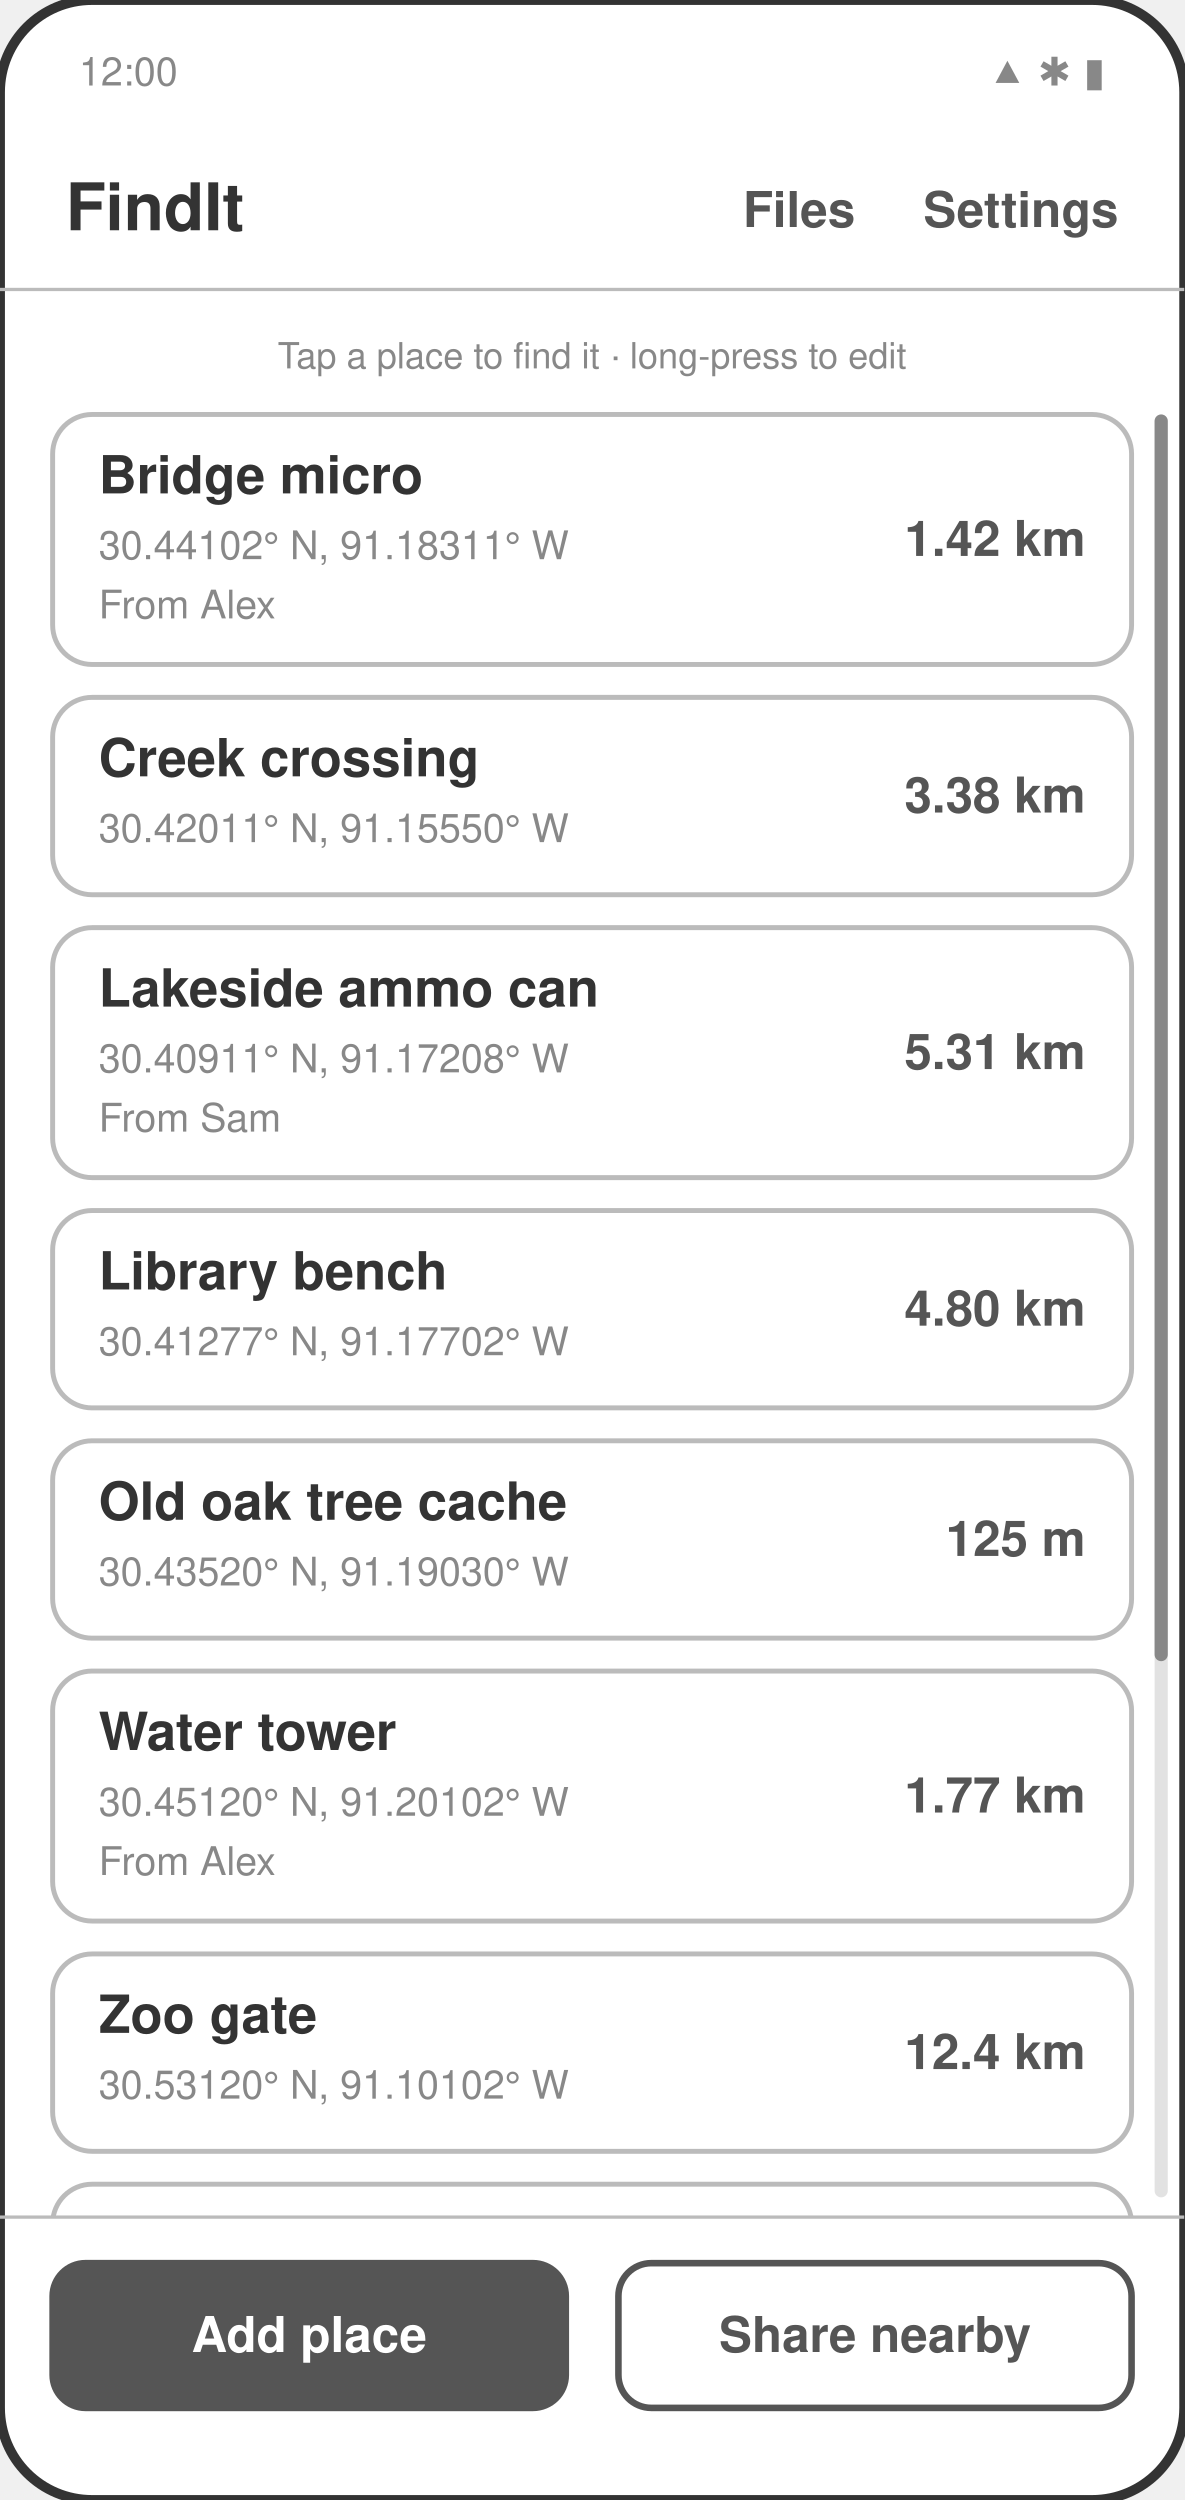
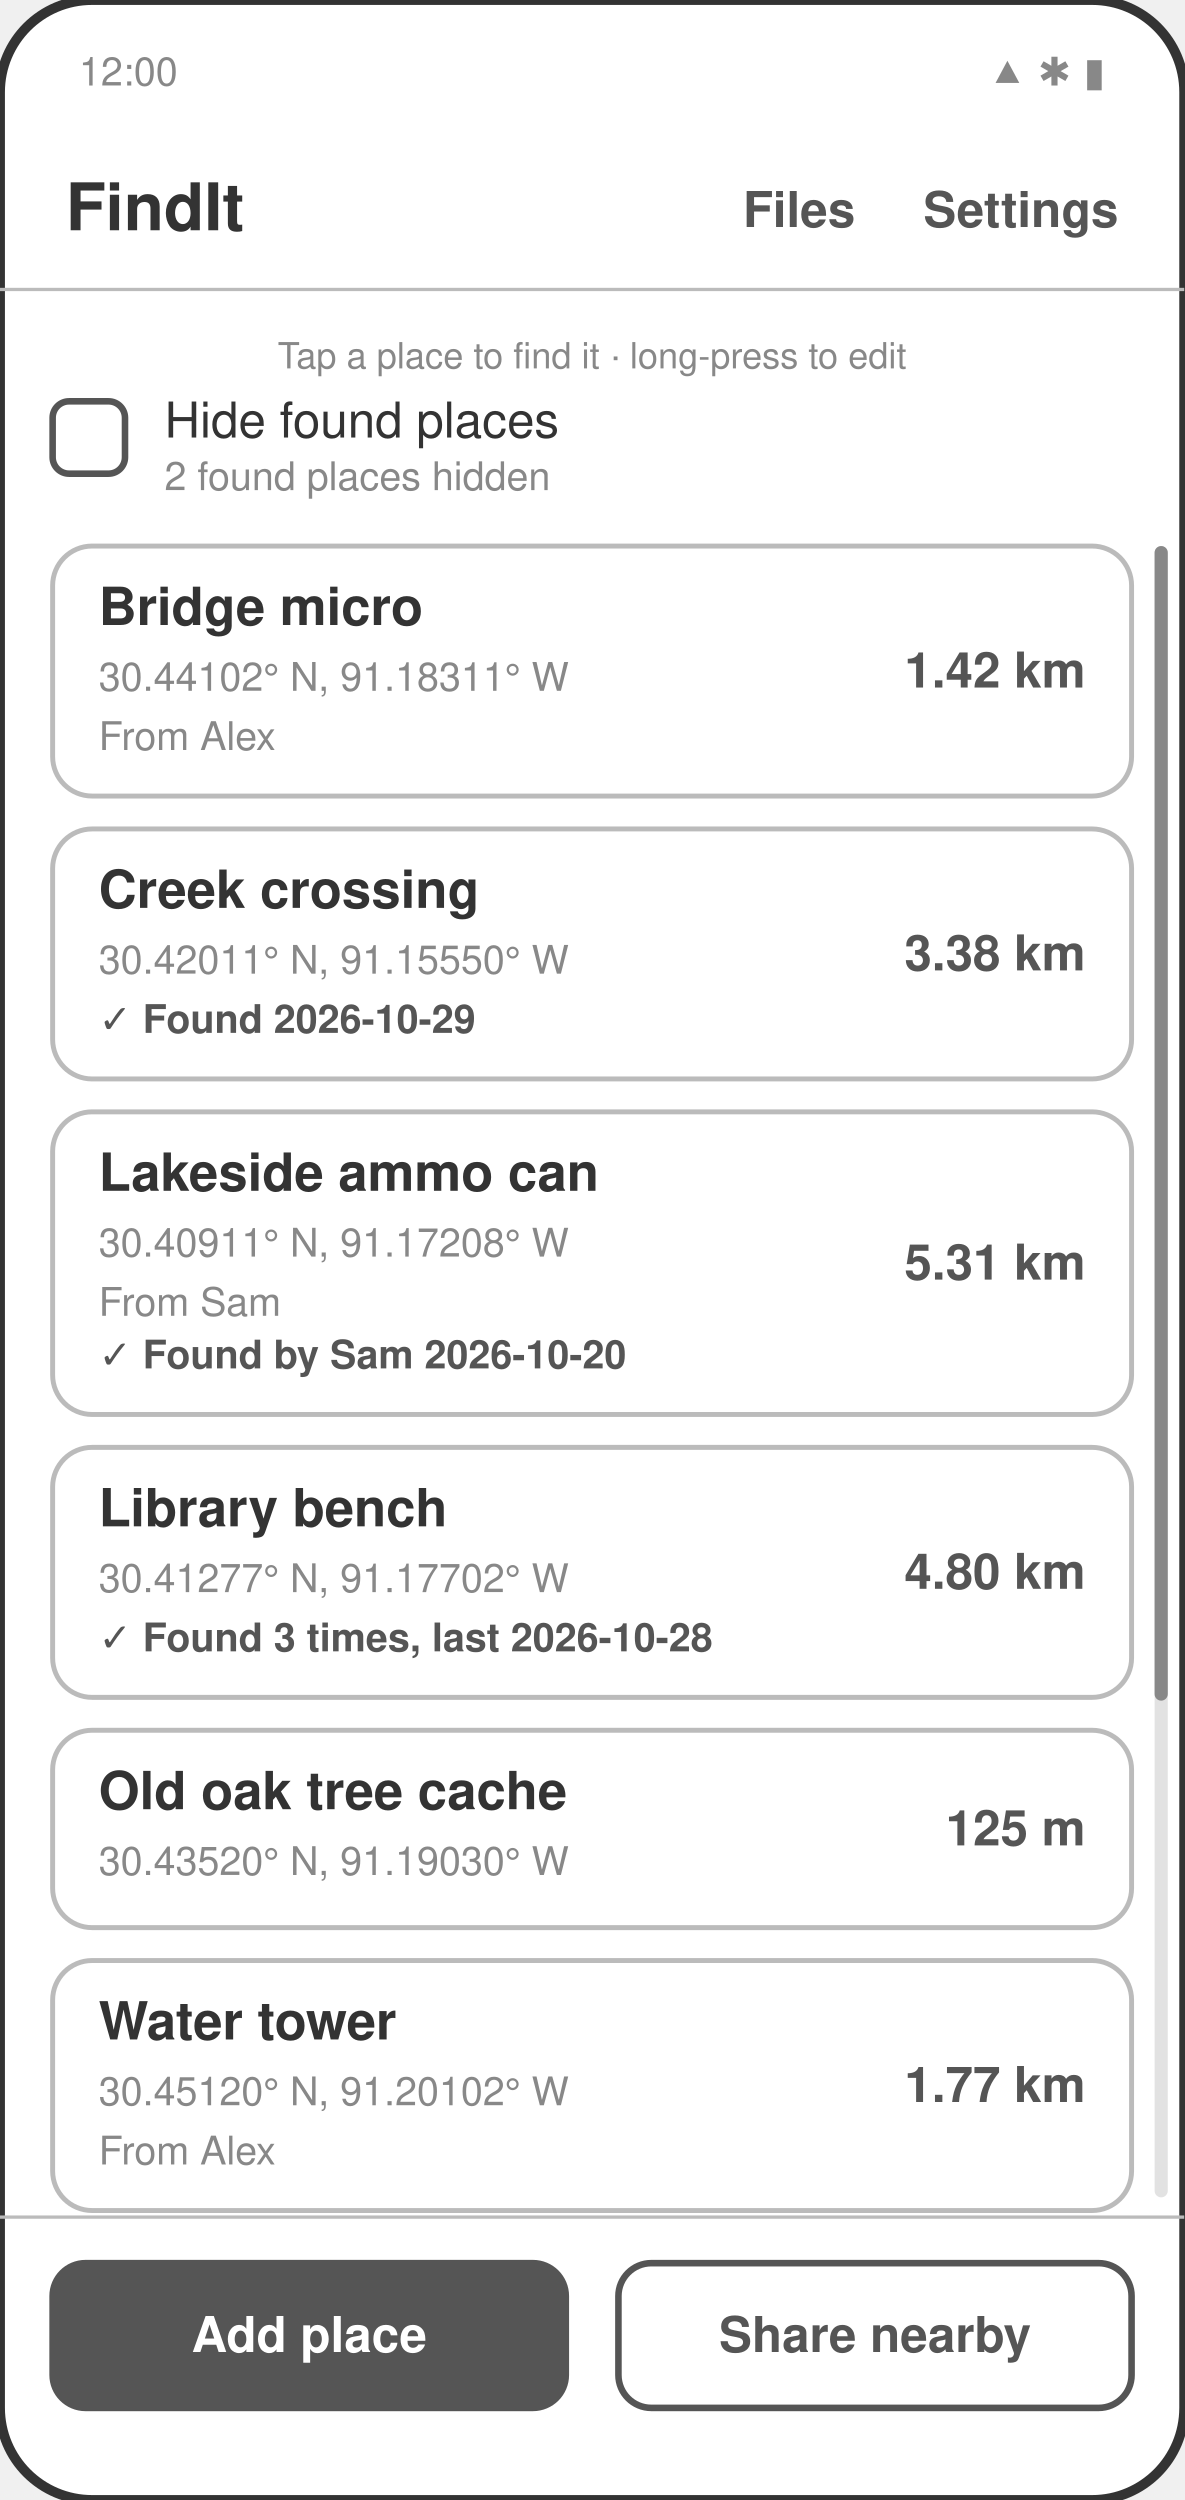
<svg xmlns="http://www.w3.org/2000/svg" width="360" height="760" viewBox="0 0 360 760">
  <rect width="360" height="760" rx="28" fill="#fff" stroke="#333" stroke-width="3" />
  <text x="24" y="26" font-family="Helvetica, Arial, sans-serif" font-size="12" fill="#888">12:00</text>
  <text x="336" y="26" font-family="Helvetica, Arial, sans-serif" font-size="12" fill="#888" text-anchor="end">▲ ✱ ▮</text>
  <line x1="0" y1="88" x2="360" y2="88" stroke="#bbb" />
  <text x="20" y="70" font-family="Helvetica, Arial, sans-serif" font-size="20" font-weight="bold" fill="#333">FindIt</text>
  <text x="340" y="69" font-family="Helvetica, Arial, sans-serif" font-size="15" font-weight="bold" fill="#555" text-anchor="end">Settings</text>
  <text x="260" y="69" font-family="Helvetica, Arial, sans-serif" font-size="15" font-weight="bold" fill="#555" text-anchor="end">Files</text>
  <text x="180.0" y="112" font-family="Helvetica, Arial, sans-serif" font-size="11" fill="#888" font-weight="normal" text-anchor="middle">Tap a place to find it · long-press to edit</text>
+   <rect x="16" y="122" width="22" height="22" rx="5" fill="none" stroke="#555" stroke-width="2" />
+   <text x="50" y="133" font-family="Helvetica, Arial, sans-serif" font-size="15" fill="#333" font-weight="normal" text-anchor="start">Hide found places</text>
+   <text x="50" y="149" font-family="Helvetica, Arial, sans-serif" font-size="12" fill="#888" font-weight="normal" text-anchor="start">2 found places hidden</text>
  <clipPath id="places">
-     <rect x="0" y="120" width="360" height="554" />
+     <rect x="0" y="160" width="360" height="514" />
  </clipPath>
  <g clip-path="url(#places)">
-     <rect x="16" y="126" width="328" height="76" rx="12" fill="#fff" stroke="#bbb" stroke-width="1.5" />
-     <text x="30" y="150" font-family="Helvetica, Arial, sans-serif" font-size="16" fill="#333" font-weight="bold" text-anchor="start">Bridge micro</text>
-     <text x="30" y="170" font-family="Helvetica, Arial, sans-serif" font-size="12" fill="#888" font-weight="normal" text-anchor="start">30.44102° N, 91.18311° W</text>
-     <text x="30" y="188" font-family="Helvetica, Arial, sans-serif" font-size="12" fill="#888" font-weight="normal" text-anchor="start">From Alex</text>
-     <text x="330" y="169.0" font-family="Helvetica, Arial, sans-serif" font-size="15" fill="#555" font-weight="bold" text-anchor="end">1.42 km</text>
-     <rect x="16" y="212" width="328" height="60" rx="12" fill="#fff" stroke="#bbb" stroke-width="1.5" />
-     <text x="30" y="236" font-family="Helvetica, Arial, sans-serif" font-size="16" fill="#333" font-weight="bold" text-anchor="start">Creek crossing</text>
-     <text x="30" y="256" font-family="Helvetica, Arial, sans-serif" font-size="12" fill="#888" font-weight="normal" text-anchor="start">30.42011° N, 91.15550° W</text>
-     <text x="330" y="247.0" font-family="Helvetica, Arial, sans-serif" font-size="15" fill="#555" font-weight="bold" text-anchor="end">3.38 km</text>
-     <rect x="16" y="282" width="328" height="76" rx="12" fill="#fff" stroke="#bbb" stroke-width="1.5" />
-     <text x="30" y="306" font-family="Helvetica, Arial, sans-serif" font-size="16" fill="#333" font-weight="bold" text-anchor="start">Lakeside ammo can</text>
-     <text x="30" y="326" font-family="Helvetica, Arial, sans-serif" font-size="12" fill="#888" font-weight="normal" text-anchor="start">30.40911° N, 91.17208° W</text>
-     <text x="30" y="344" font-family="Helvetica, Arial, sans-serif" font-size="12" fill="#888" font-weight="normal" text-anchor="start">From Sam</text>
-     <text x="330" y="325.0" font-family="Helvetica, Arial, sans-serif" font-size="15" fill="#555" font-weight="bold" text-anchor="end">5.31 km</text>
-     <rect x="16" y="368" width="328" height="60" rx="12" fill="#fff" stroke="#bbb" stroke-width="1.5" />
-     <text x="30" y="392" font-family="Helvetica, Arial, sans-serif" font-size="16" fill="#333" font-weight="bold" text-anchor="start">Library bench</text>
-     <text x="30" y="412" font-family="Helvetica, Arial, sans-serif" font-size="12" fill="#888" font-weight="normal" text-anchor="start">30.41277° N, 91.17702° W</text>
-     <text x="330" y="403.0" font-family="Helvetica, Arial, sans-serif" font-size="15" fill="#555" font-weight="bold" text-anchor="end">4.80 km</text>
-     <rect x="16" y="438" width="328" height="60" rx="12" fill="#fff" stroke="#bbb" stroke-width="1.5" />
-     <text x="30" y="462" font-family="Helvetica, Arial, sans-serif" font-size="16" fill="#333" font-weight="bold" text-anchor="start">Old oak tree cache</text>
-     <text x="30" y="482" font-family="Helvetica, Arial, sans-serif" font-size="12" fill="#888" font-weight="normal" text-anchor="start">30.43520° N, 91.19030° W</text>
-     <text x="330" y="473.0" font-family="Helvetica, Arial, sans-serif" font-size="15" fill="#555" font-weight="bold" text-anchor="end">125 m</text>
-     <rect x="16" y="508" width="328" height="76" rx="12" fill="#fff" stroke="#bbb" stroke-width="1.5" />
-     <text x="30" y="532" font-family="Helvetica, Arial, sans-serif" font-size="16" fill="#333" font-weight="bold" text-anchor="start">Water tower</text>
-     <text x="30" y="552" font-family="Helvetica, Arial, sans-serif" font-size="12" fill="#888" font-weight="normal" text-anchor="start">30.45120° N, 91.20102° W</text>
-     <text x="30" y="570" font-family="Helvetica, Arial, sans-serif" font-size="12" fill="#888" font-weight="normal" text-anchor="start">From Alex</text>
-     <text x="330" y="551.0" font-family="Helvetica, Arial, sans-serif" font-size="15" fill="#555" font-weight="bold" text-anchor="end">1.77 km</text>
-     <rect x="16" y="594" width="328" height="60" rx="12" fill="#fff" stroke="#bbb" stroke-width="1.5" />
-     <text x="30" y="618" font-family="Helvetica, Arial, sans-serif" font-size="16" fill="#333" font-weight="bold" text-anchor="start">Zoo gate</text>
-     <text x="30" y="638" font-family="Helvetica, Arial, sans-serif" font-size="12" fill="#888" font-weight="normal" text-anchor="start">30.53120° N, 91.10102° W</text>
-     <text x="330" y="629.0" font-family="Helvetica, Arial, sans-serif" font-size="15" fill="#555" font-weight="bold" text-anchor="end">12.4 km</text>
-     <rect x="16" y="664" width="328" height="60" rx="12" fill="#fff" stroke="#bbb" stroke-width="1.5" />
-     <text x="30" y="688" font-family="Helvetica, Arial, sans-serif" font-size="16" fill="#333" font-weight="bold" text-anchor="start">Zydeco park</text>
-     <text x="30" y="708" font-family="Helvetica, Arial, sans-serif" font-size="12" fill="#888" font-weight="normal" text-anchor="start">30.52011° N, 91.12550° W</text>
-     <text x="330" y="699.0" font-family="Helvetica, Arial, sans-serif" font-size="15" fill="#555" font-weight="bold" text-anchor="end">13.0 km</text>
+     <rect x="16" y="166" width="328" height="76" rx="12" fill="#fff" stroke="#bbb" stroke-width="1.5" />
+     <text x="30" y="190" font-family="Helvetica, Arial, sans-serif" font-size="16" fill="#333" font-weight="bold" text-anchor="start">Bridge micro</text>
+     <text x="30" y="210" font-family="Helvetica, Arial, sans-serif" font-size="12" fill="#888" font-weight="normal" text-anchor="start">30.44102° N, 91.18311° W</text>
+     <text x="30" y="228" font-family="Helvetica, Arial, sans-serif" font-size="12" fill="#888" font-weight="normal" text-anchor="start">From Alex</text>
+     <text x="330" y="209.0" font-family="Helvetica, Arial, sans-serif" font-size="15" fill="#555" font-weight="bold" text-anchor="end">1.42 km</text>
+     <rect x="16" y="252" width="328" height="76" rx="12" fill="#fff" stroke="#bbb" stroke-width="1.5" />
+     <text x="30" y="276" font-family="Helvetica, Arial, sans-serif" font-size="16" fill="#333" font-weight="bold" text-anchor="start">Creek crossing</text>
+     <text x="30" y="296" font-family="Helvetica, Arial, sans-serif" font-size="12" fill="#888" font-weight="normal" text-anchor="start">30.42011° N, 91.15550° W</text>
+     <text x="30" y="314" font-family="Helvetica, Arial, sans-serif" font-size="12" fill="#555" font-weight="bold" text-anchor="start">✓ Found 2026-10-29</text>
+     <text x="330" y="295.0" font-family="Helvetica, Arial, sans-serif" font-size="15" fill="#555" font-weight="bold" text-anchor="end">3.38 km</text>
+     <rect x="16" y="338" width="328" height="92" rx="12" fill="#fff" stroke="#bbb" stroke-width="1.5" />
+     <text x="30" y="362" font-family="Helvetica, Arial, sans-serif" font-size="16" fill="#333" font-weight="bold" text-anchor="start">Lakeside ammo can</text>
+     <text x="30" y="382" font-family="Helvetica, Arial, sans-serif" font-size="12" fill="#888" font-weight="normal" text-anchor="start">30.40911° N, 91.17208° W</text>
+     <text x="30" y="400" font-family="Helvetica, Arial, sans-serif" font-size="12" fill="#888" font-weight="normal" text-anchor="start">From Sam</text>
+     <text x="30" y="416" font-family="Helvetica, Arial, sans-serif" font-size="12" fill="#555" font-weight="bold" text-anchor="start">✓ Found by Sam 2026-10-20</text>
+     <text x="330" y="389.0" font-family="Helvetica, Arial, sans-serif" font-size="15" fill="#555" font-weight="bold" text-anchor="end">5.31 km</text>
+     <rect x="16" y="440" width="328" height="76" rx="12" fill="#fff" stroke="#bbb" stroke-width="1.5" />
+     <text x="30" y="464" font-family="Helvetica, Arial, sans-serif" font-size="16" fill="#333" font-weight="bold" text-anchor="start">Library bench</text>
+     <text x="30" y="484" font-family="Helvetica, Arial, sans-serif" font-size="12" fill="#888" font-weight="normal" text-anchor="start">30.41277° N, 91.17702° W</text>
+     <text x="30" y="502" font-family="Helvetica, Arial, sans-serif" font-size="12" fill="#555" font-weight="bold" text-anchor="start">✓ Found 3 times, last 2026-10-28</text>
+     <text x="330" y="483.0" font-family="Helvetica, Arial, sans-serif" font-size="15" fill="#555" font-weight="bold" text-anchor="end">4.80 km</text>
+     <rect x="16" y="526" width="328" height="60" rx="12" fill="#fff" stroke="#bbb" stroke-width="1.5" />
+     <text x="30" y="550" font-family="Helvetica, Arial, sans-serif" font-size="16" fill="#333" font-weight="bold" text-anchor="start">Old oak tree cache</text>
+     <text x="30" y="570" font-family="Helvetica, Arial, sans-serif" font-size="12" fill="#888" font-weight="normal" text-anchor="start">30.43520° N, 91.19030° W</text>
+     <text x="330" y="561.0" font-family="Helvetica, Arial, sans-serif" font-size="15" fill="#555" font-weight="bold" text-anchor="end">125 m</text>
+     <rect x="16" y="596" width="328" height="76" rx="12" fill="#fff" stroke="#bbb" stroke-width="1.5" />
+     <text x="30" y="620" font-family="Helvetica, Arial, sans-serif" font-size="16" fill="#333" font-weight="bold" text-anchor="start">Water tower</text>
+     <text x="30" y="640" font-family="Helvetica, Arial, sans-serif" font-size="12" fill="#888" font-weight="normal" text-anchor="start">30.45120° N, 91.20102° W</text>
+     <text x="30" y="658" font-family="Helvetica, Arial, sans-serif" font-size="12" fill="#888" font-weight="normal" text-anchor="start">From Alex</text>
+     <text x="330" y="639.0" font-family="Helvetica, Arial, sans-serif" font-size="15" fill="#555" font-weight="bold" text-anchor="end">1.77 km</text>
+     <rect x="16" y="682" width="328" height="60" rx="12" fill="#fff" stroke="#bbb" stroke-width="1.5" />
+     <text x="30" y="706" font-family="Helvetica, Arial, sans-serif" font-size="16" fill="#333" font-weight="bold" text-anchor="start">Zoo gate</text>
+     <text x="30" y="726" font-family="Helvetica, Arial, sans-serif" font-size="12" fill="#888" font-weight="normal" text-anchor="start">30.53120° N, 91.10102° W</text>
+     <text x="330" y="717.0" font-family="Helvetica, Arial, sans-serif" font-size="15" fill="#555" font-weight="bold" text-anchor="end">12.4 km</text>
  </g>
-   <rect x="351" y="126" width="4" height="542" rx="2" fill="#e2e2e2" />
-   <rect x="351" y="126" width="4" height="379" rx="2" fill="#888" />
+   <rect x="351" y="166" width="4" height="502" rx="2" fill="#e2e2e2" />
+   <rect x="351" y="166" width="4" height="351" rx="2" fill="#888" />
  <line x1="0" y1="674" x2="360" y2="674" stroke="#bbb" />
  <rect x="16" y="688" width="156" height="44" rx="10" fill="#555" stroke="#555" stroke-width="2" />
  <text x="94.0" y="715.0" font-family="Helvetica, Arial, sans-serif" font-size="15" fill="#fff" font-weight="bold" text-anchor="middle">Add place</text>
  <rect x="188" y="688" width="156" height="44" rx="10" fill="none" stroke="#555" stroke-width="2" />
  <text x="266.0" y="715.0" font-family="Helvetica, Arial, sans-serif" font-size="15" fill="#555" font-weight="bold" text-anchor="middle">Share nearby</text>
</svg>
